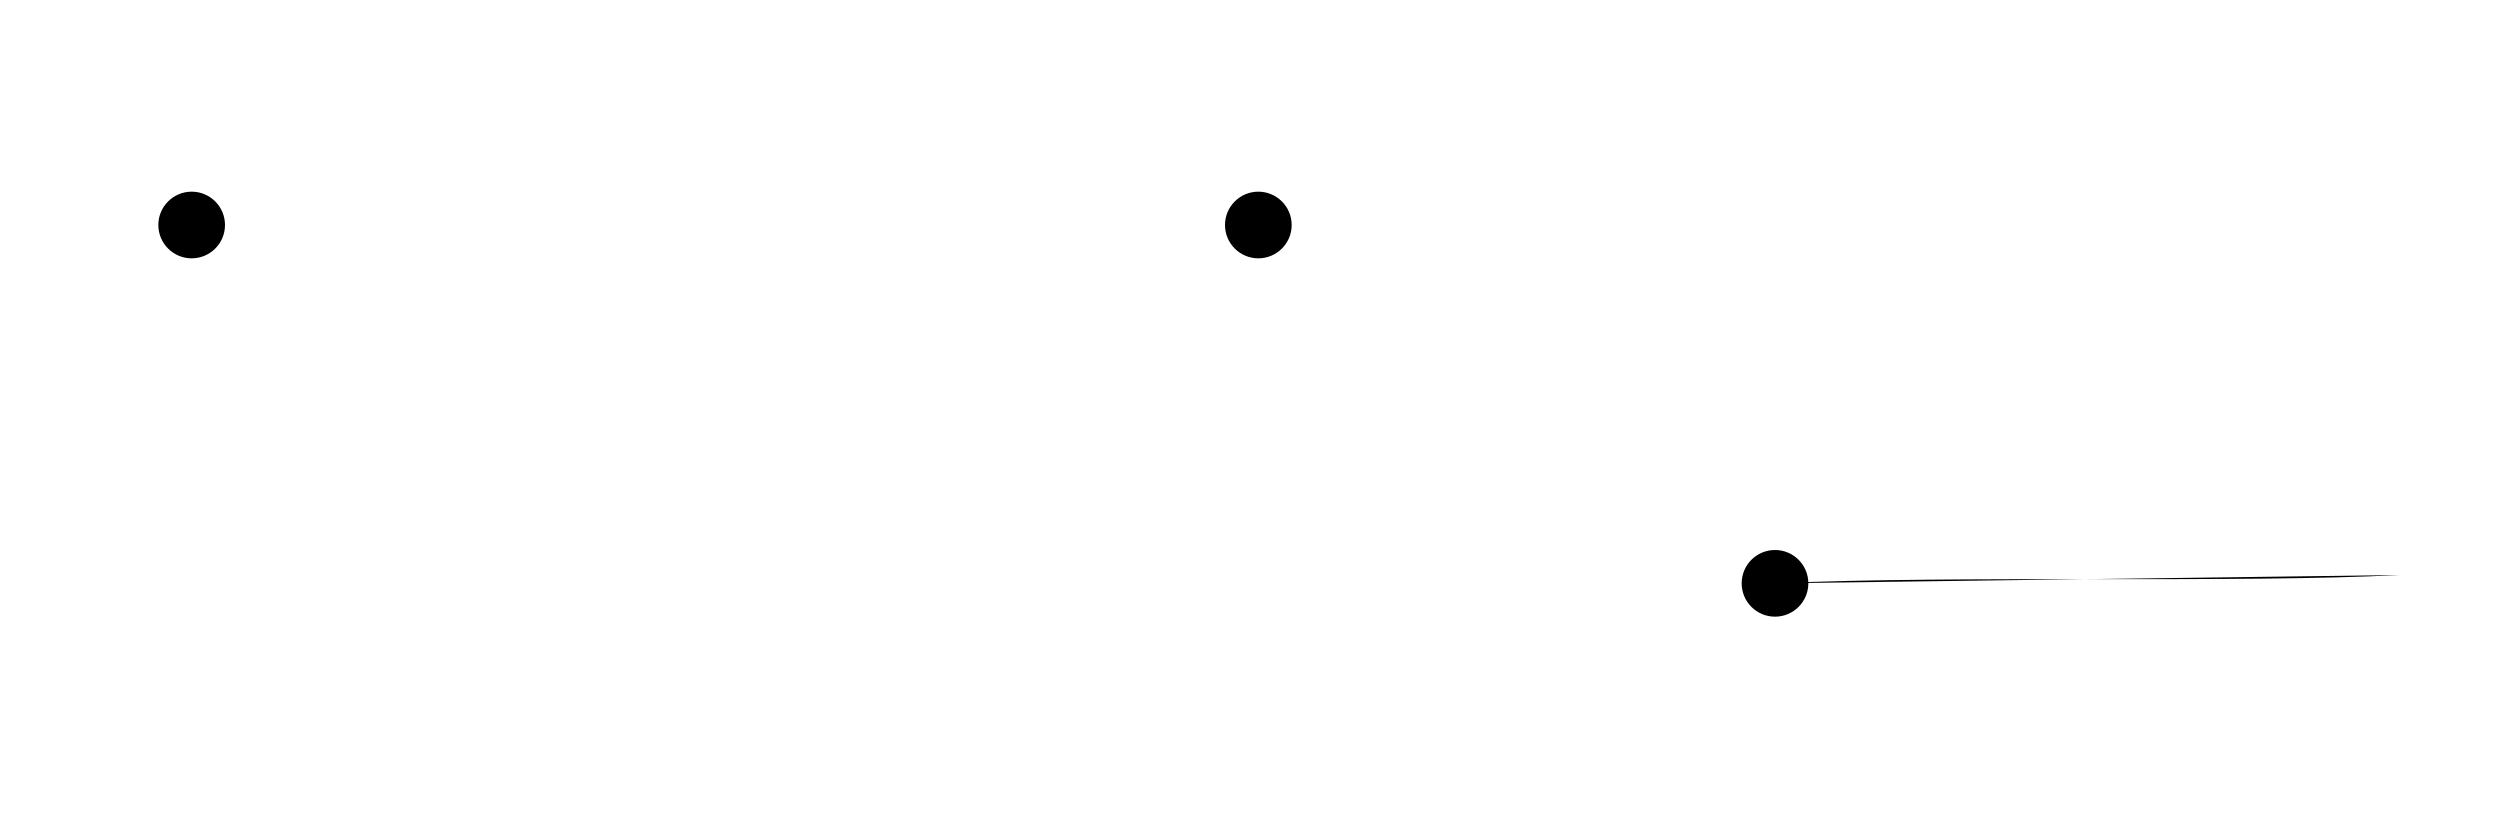
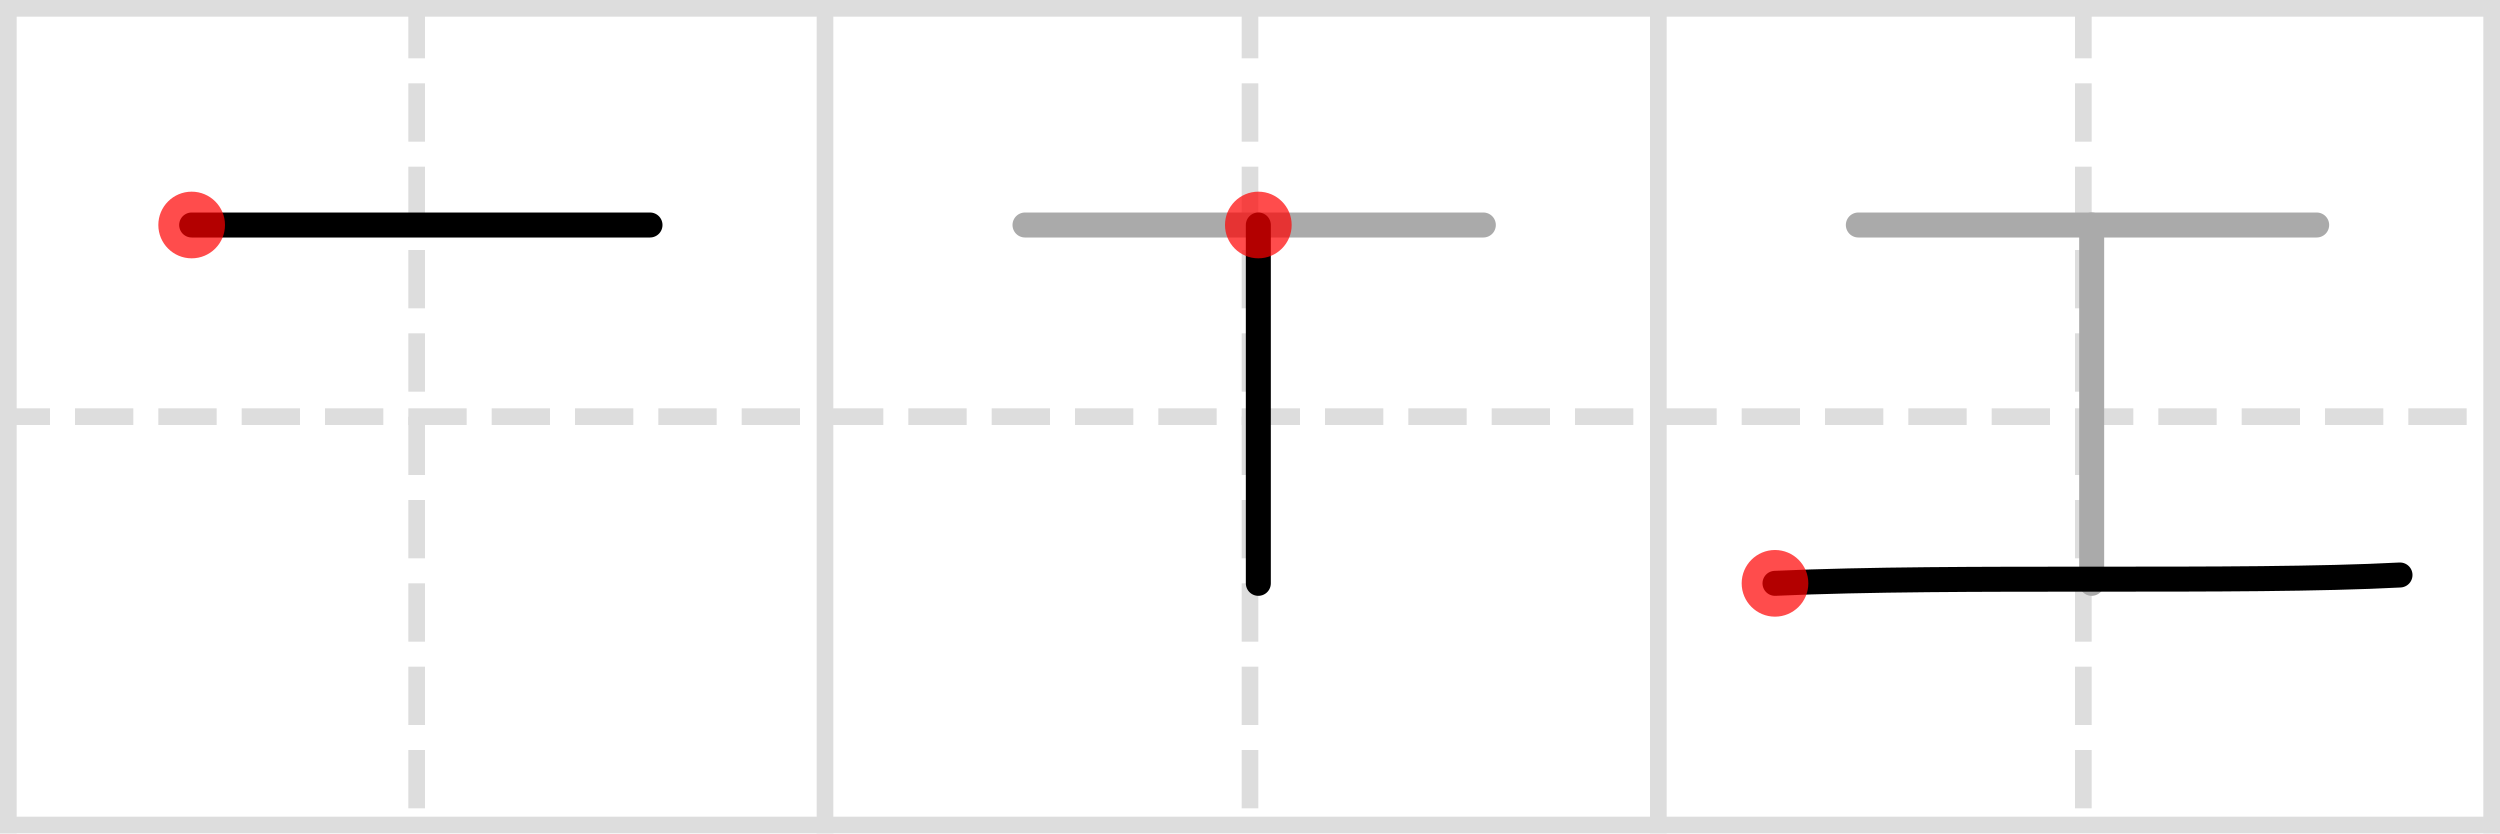
<svg xmlns="http://www.w3.org/2000/svg" baseProfile="full" height="100" version="1.1" viewBox="(0, 0, 300, 100)" width="300">
-   <defs />
+   <defs>
+     <style type="text/css">
+ .stroke-diagram--outer-container {
+     width: 100%;
+     overflow-x: auto;
+     overflow-y: hidden
+ }
+ .stroke-diagram--guide-line {
+     fill: none;
+     stroke: #ddd;
+     stroke-width: 2;
+     stroke-linecap: square;
+     stroke-linejoin: square;
+     stroke-dasharray: 5, 5
+ }
+ .stroke-diagram--bounding-box {
+     fill: none;
+     stroke: #ddd;
+     stroke-width: 2;
+     stroke-linecap: square;
+     stroke-linejoin: square;
+ }
+ 
+ .stroke-diagram--current-path {
+     fill: none;
+     stroke: #000;
+     stroke-width: 3;
+     stroke-linecap: round;
+     stroke-linejoin: round;
+ }
+ 
+ .stroke-diagram--existing-path {
+     fill: none;
+     stroke: #aaa;
+     stroke-width: 3;
+     stroke-linecap: round;
+     stroke-linejoin: round
+ }
+ 
+ .stroke-diagram--path-start {
+     fill: rgba(255, 0, 0, 0.7);
+     stroke: none
+ }
+ </style>
+   </defs>
  <line class="stroke-diagram--bounding-box" x1="1" x2="299" y1="1" y2="1" />
  <line class="stroke-diagram--bounding-box" x1="1" x2="1" y1="1" y2="99" />
  <line class="stroke-diagram--bounding-box" x1="1" x2="299" y1="99" y2="99" />
  <line class="stroke-diagram--guide-line" x1="0" x2="300" y1="50" y2="50" />
  <line class="stroke-diagram--guide-line" x1="50" x2="50" y1="1" y2="99" />
  <line class="stroke-diagram--bounding-box" x1="99" x2="99" y1="1" y2="99" />
  <path class="stroke-diagram--current-path" d="M 23 27 C 40 27 62 27 78 27" />
  <circle class="stroke-diagram--path-start" cx="23" cy="27" r="4" />
  <line class="stroke-diagram--guide-line" x1="150" x2="150" y1="1" y2="99" />
  <line class="stroke-diagram--bounding-box" x1="199" x2="199" y1="1" y2="99" />
  <path class="stroke-diagram--existing-path" d="M 123 27 C 140 27 162 27 178 27" />
  <path class="stroke-diagram--current-path" d="M 151 27 C 151 40 151 60 151 70" />
  <circle class="stroke-diagram--path-start" cx="151" cy="27" r="4" />
  <line class="stroke-diagram--guide-line" x1="250" x2="250" y1="1" y2="99" />
  <line class="stroke-diagram--bounding-box" x1="299" x2="299" y1="1" y2="99" />
  <path class="stroke-diagram--existing-path" d="M 223 27 C 240 27 262 27 278 27" />
  <path class="stroke-diagram--existing-path" d="M 251 27 C 251 40 251 60 251 70" />
  <path class="stroke-diagram--current-path" d="M 213 70 C 235 69 269 70 288 69" />
  <circle class="stroke-diagram--path-start" cx="213" cy="70" r="4" />
</svg>
